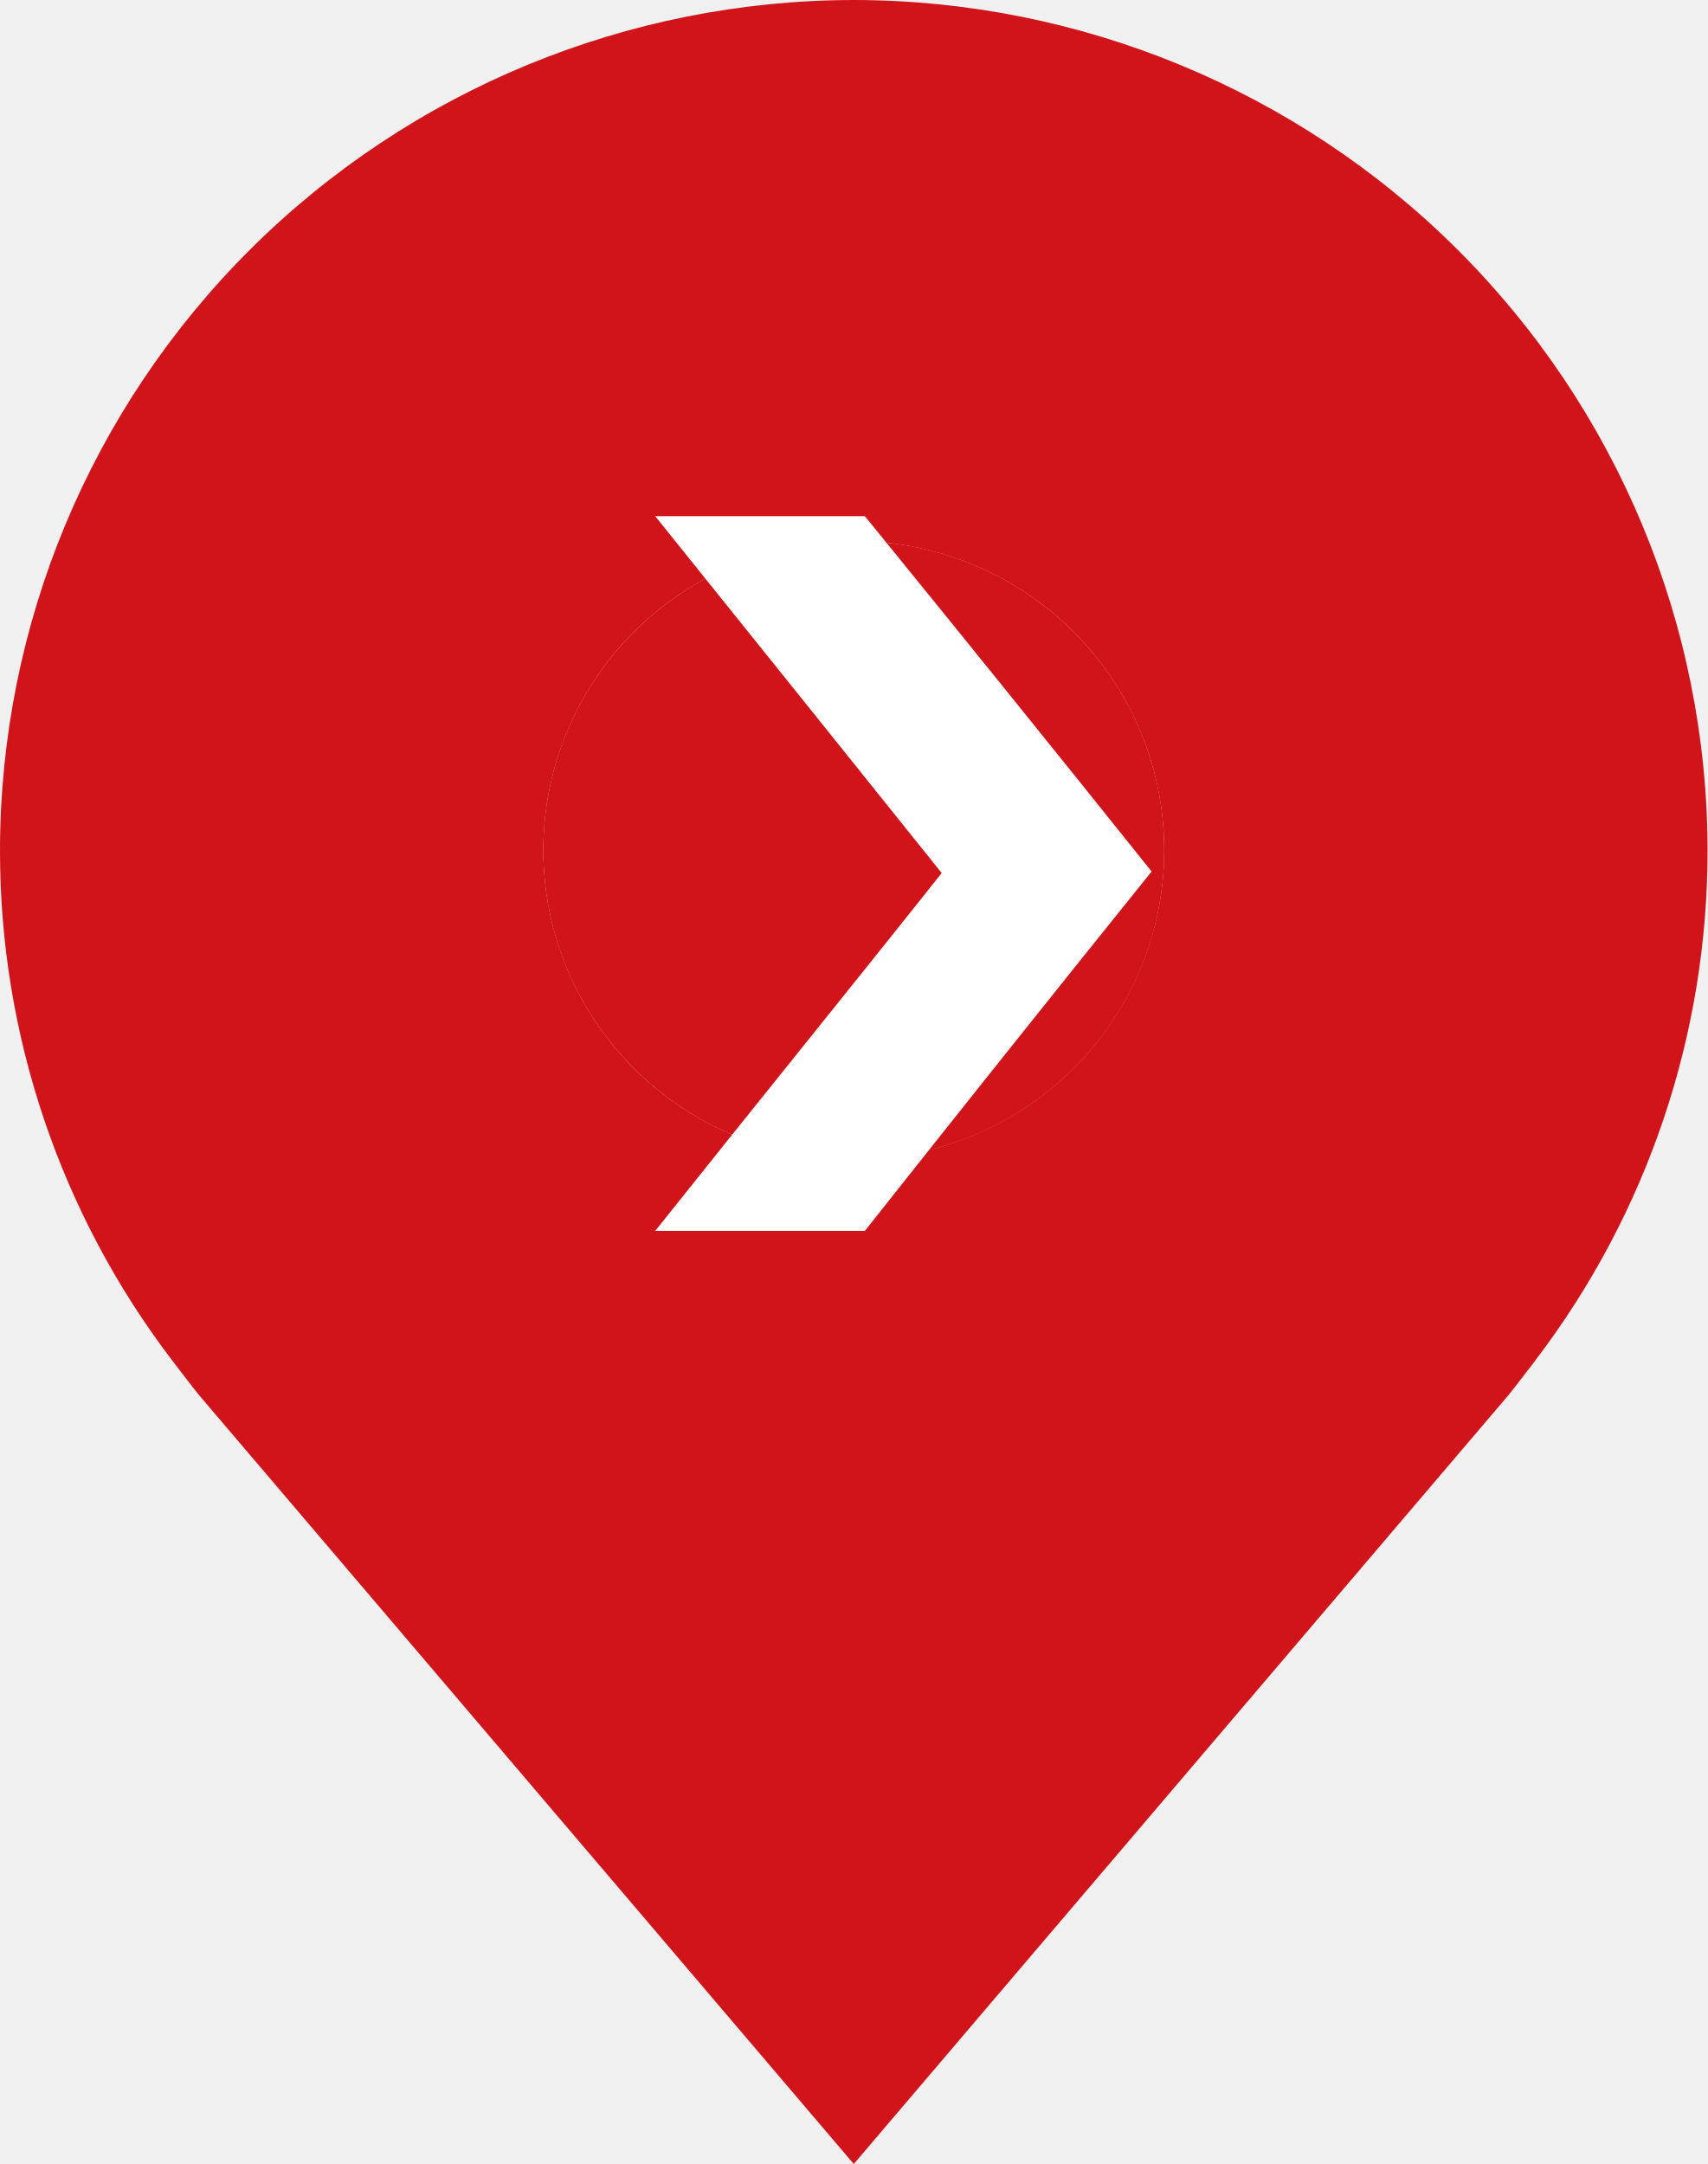
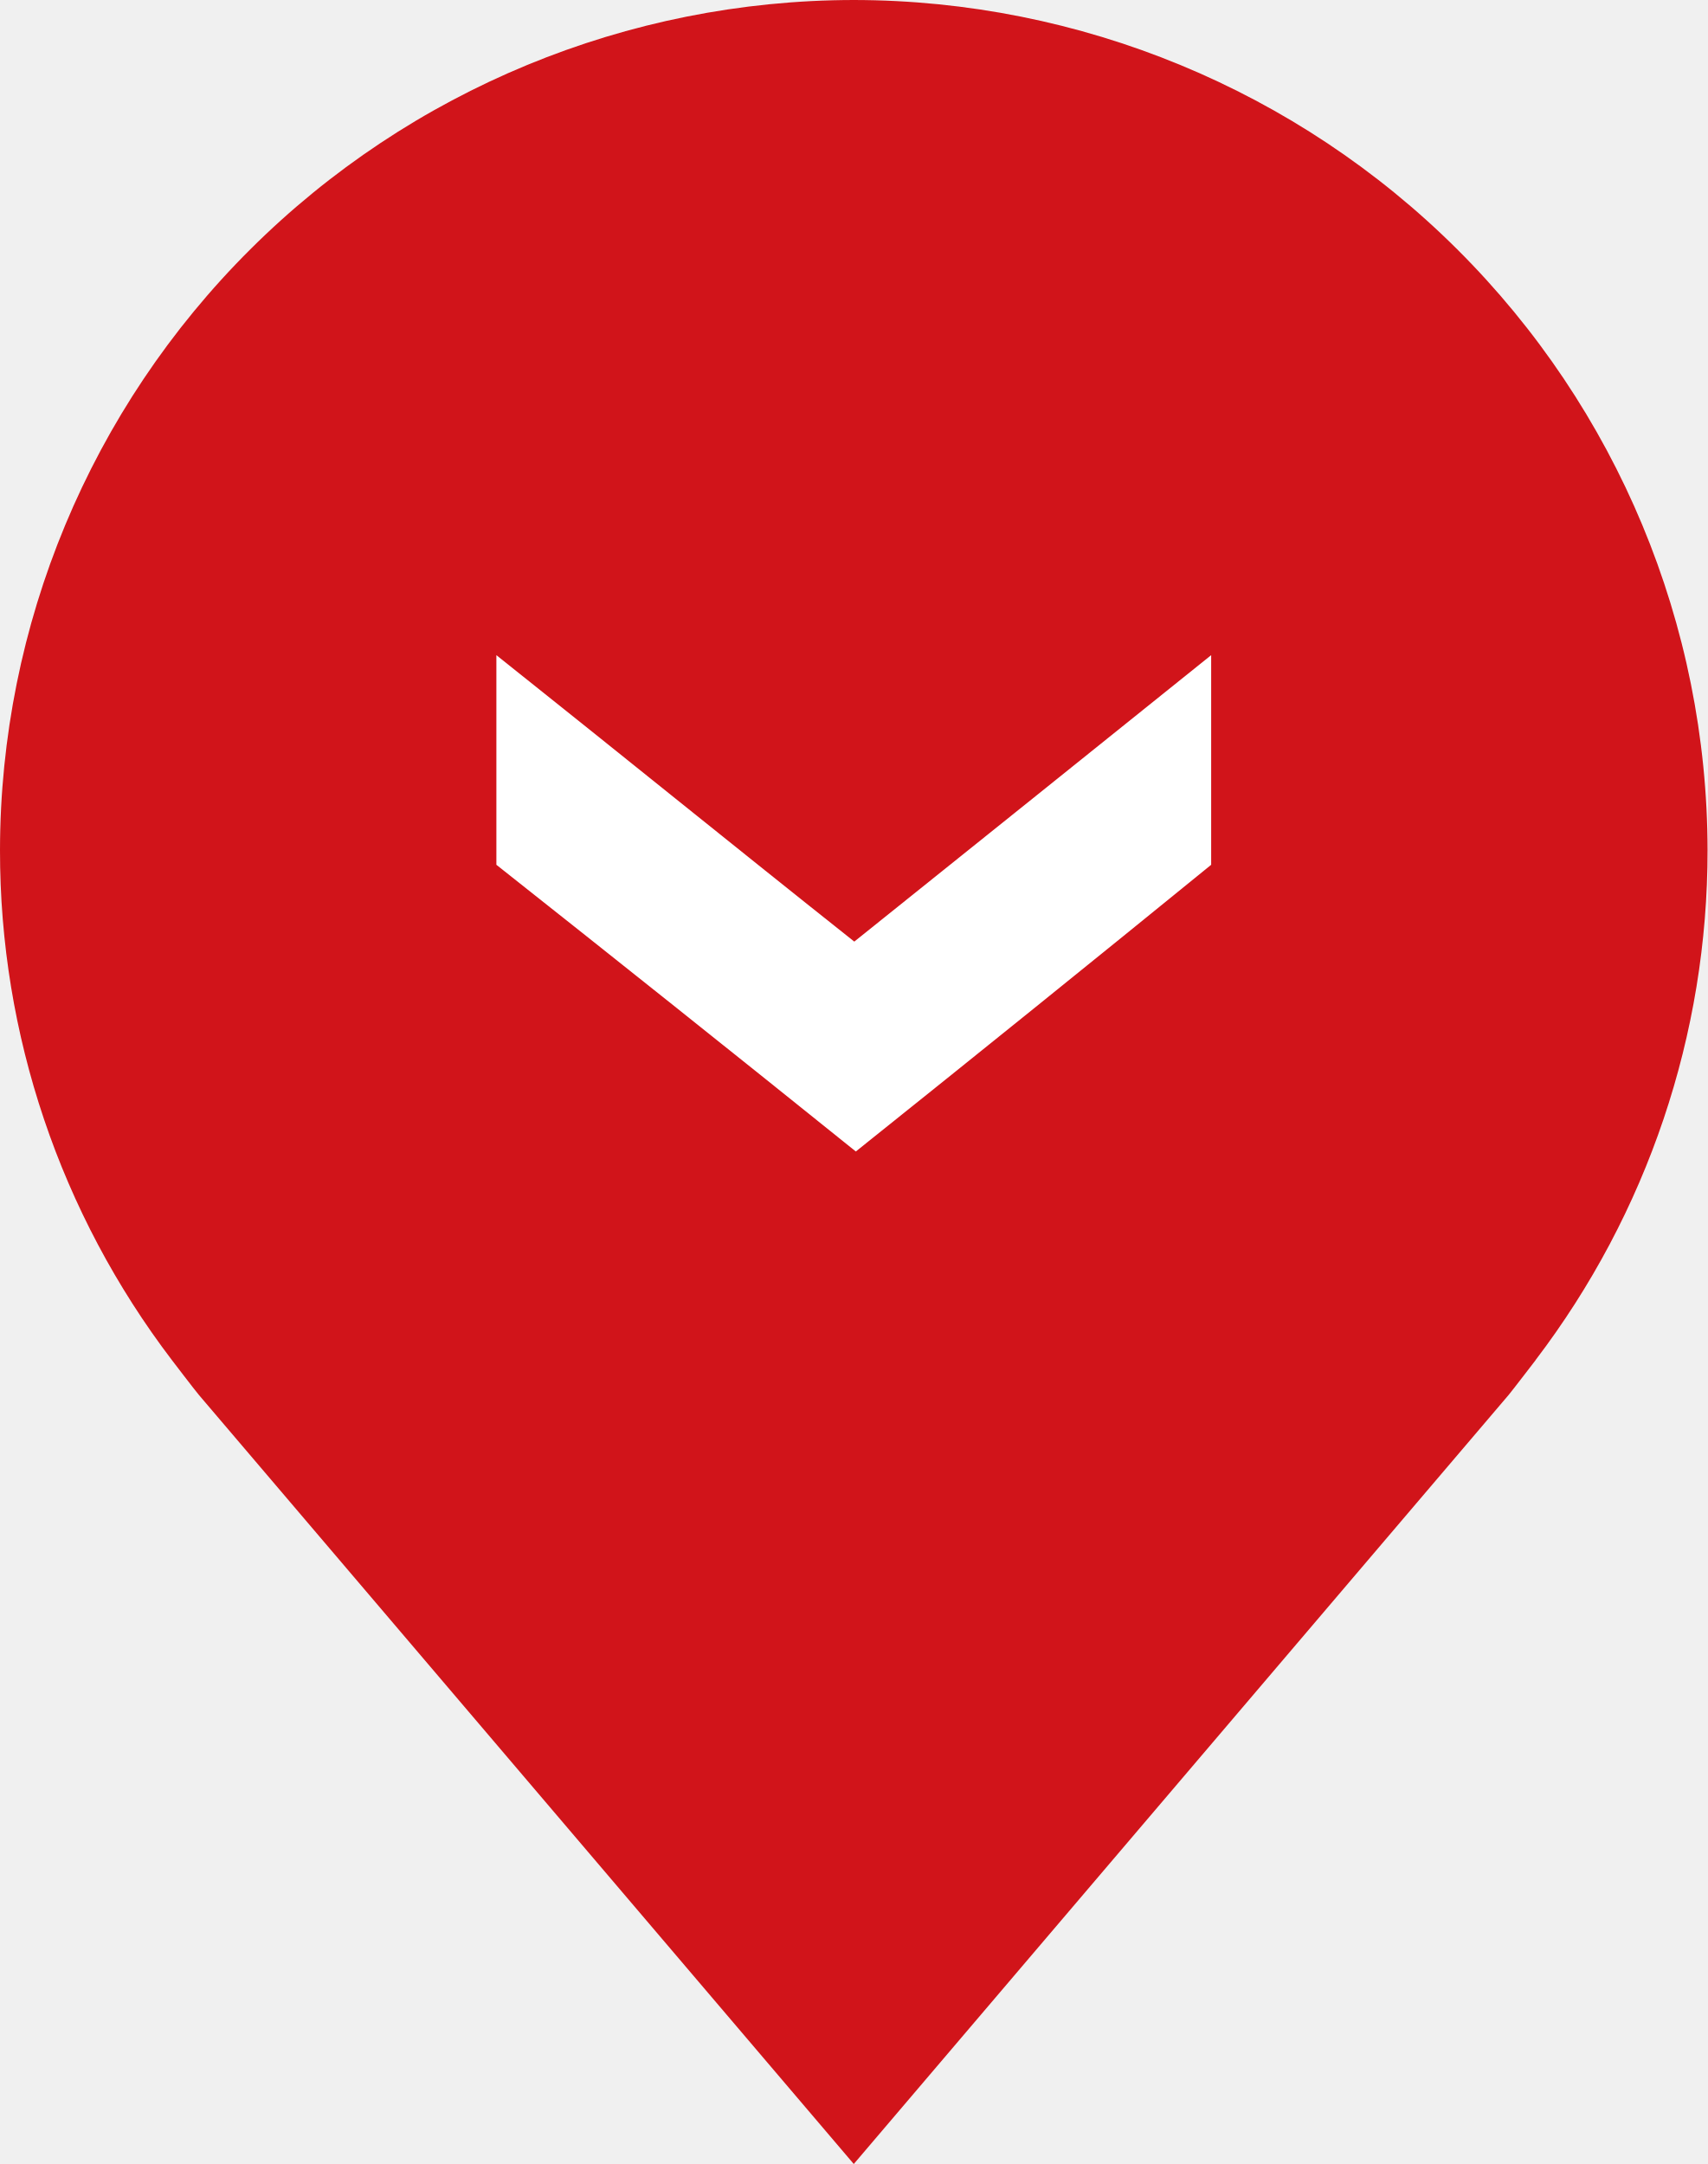
<svg xmlns="http://www.w3.org/2000/svg" width="86" height="109" viewBox="0 0 86 109" fill="none">
-   <path d="M43 0C31.6 0.013 20.67 4.529 12.609 12.557C4.548 20.585 0.013 31.469 2.69891e-05 42.821C-0.01 52.099 3.032 61.123 8.663 68.514C8.663 68.514 9.835 70.052 10.027 70.274L43 109L75.989 70.254C76.161 70.048 77.337 68.514 77.337 68.514L77.341 68.503C82.968 61.114 86.009 52.094 86 42.821C85.987 31.469 81.452 20.585 73.391 12.557C65.33 4.529 54.4 0.013 43 0ZM43 58.393C39.907 58.393 36.884 57.48 34.313 55.769C31.741 54.058 29.737 51.626 28.554 48.78C27.37 45.935 27.061 42.804 27.664 39.784C28.267 36.763 29.757 33.989 31.943 31.811C34.13 29.633 36.916 28.15 39.95 27.549C42.983 26.948 46.127 27.257 48.984 28.435C51.841 29.614 54.283 31.61 56.001 34.17C57.719 36.731 58.636 39.742 58.636 42.821C58.631 46.95 56.982 50.907 54.051 53.826C51.12 56.745 47.145 58.388 43 58.393Z" fill="#D1141A" />
-   <path d="M43 58.393C51.636 58.393 58.636 51.421 58.636 42.821C58.636 34.222 51.636 27.25 43 27.25C34.364 27.25 27.364 34.222 27.364 42.821C27.364 51.421 34.364 58.393 43 58.393Z" fill="#D1141A" />
-   <path d="M58 43.897C53.146 49.931 48.332 55.965 43.559 62C40.039 62 36.52 62 33 62C37.796 55.974 42.645 50 47.428 43.974C42.645 38 37.796 31.974 33 26C36.52 26 40.039 26 43.559 26C48.359 31.897 53.173 37.862 58 43.897Z" fill="white" />
+   <path d="M43 0C31.6 0.013 20.67 4.529 12.609 12.557C4.548 20.585 0.013 31.469 2.69891e-05 42.821C-0.01 52.099 3.032 61.123 8.663 68.514C8.663 68.514 9.835 70.052 10.027 70.274L43 109L75.989 70.254C76.161 70.048 77.337 68.514 77.337 68.514L77.341 68.503C82.968 61.114 86.009 52.094 86 42.821C85.987 31.469 81.452 20.585 73.391 12.557C65.33 4.529 54.4 0.013 43 0Z" fill="#D1141A" />
+   <path d="M43.103 58C37.069 53.146 31.035 48.332 25 43.559C25 40.039 25 36.52 25 33C31.026 37.796 37 42.645 43.026 47.428C49 42.645 55.026 37.796 61 33C61 36.52 61 40.039 61 43.559C55.103 48.359 49.138 53.173 43.103 58Z" fill="white" />
</svg>
